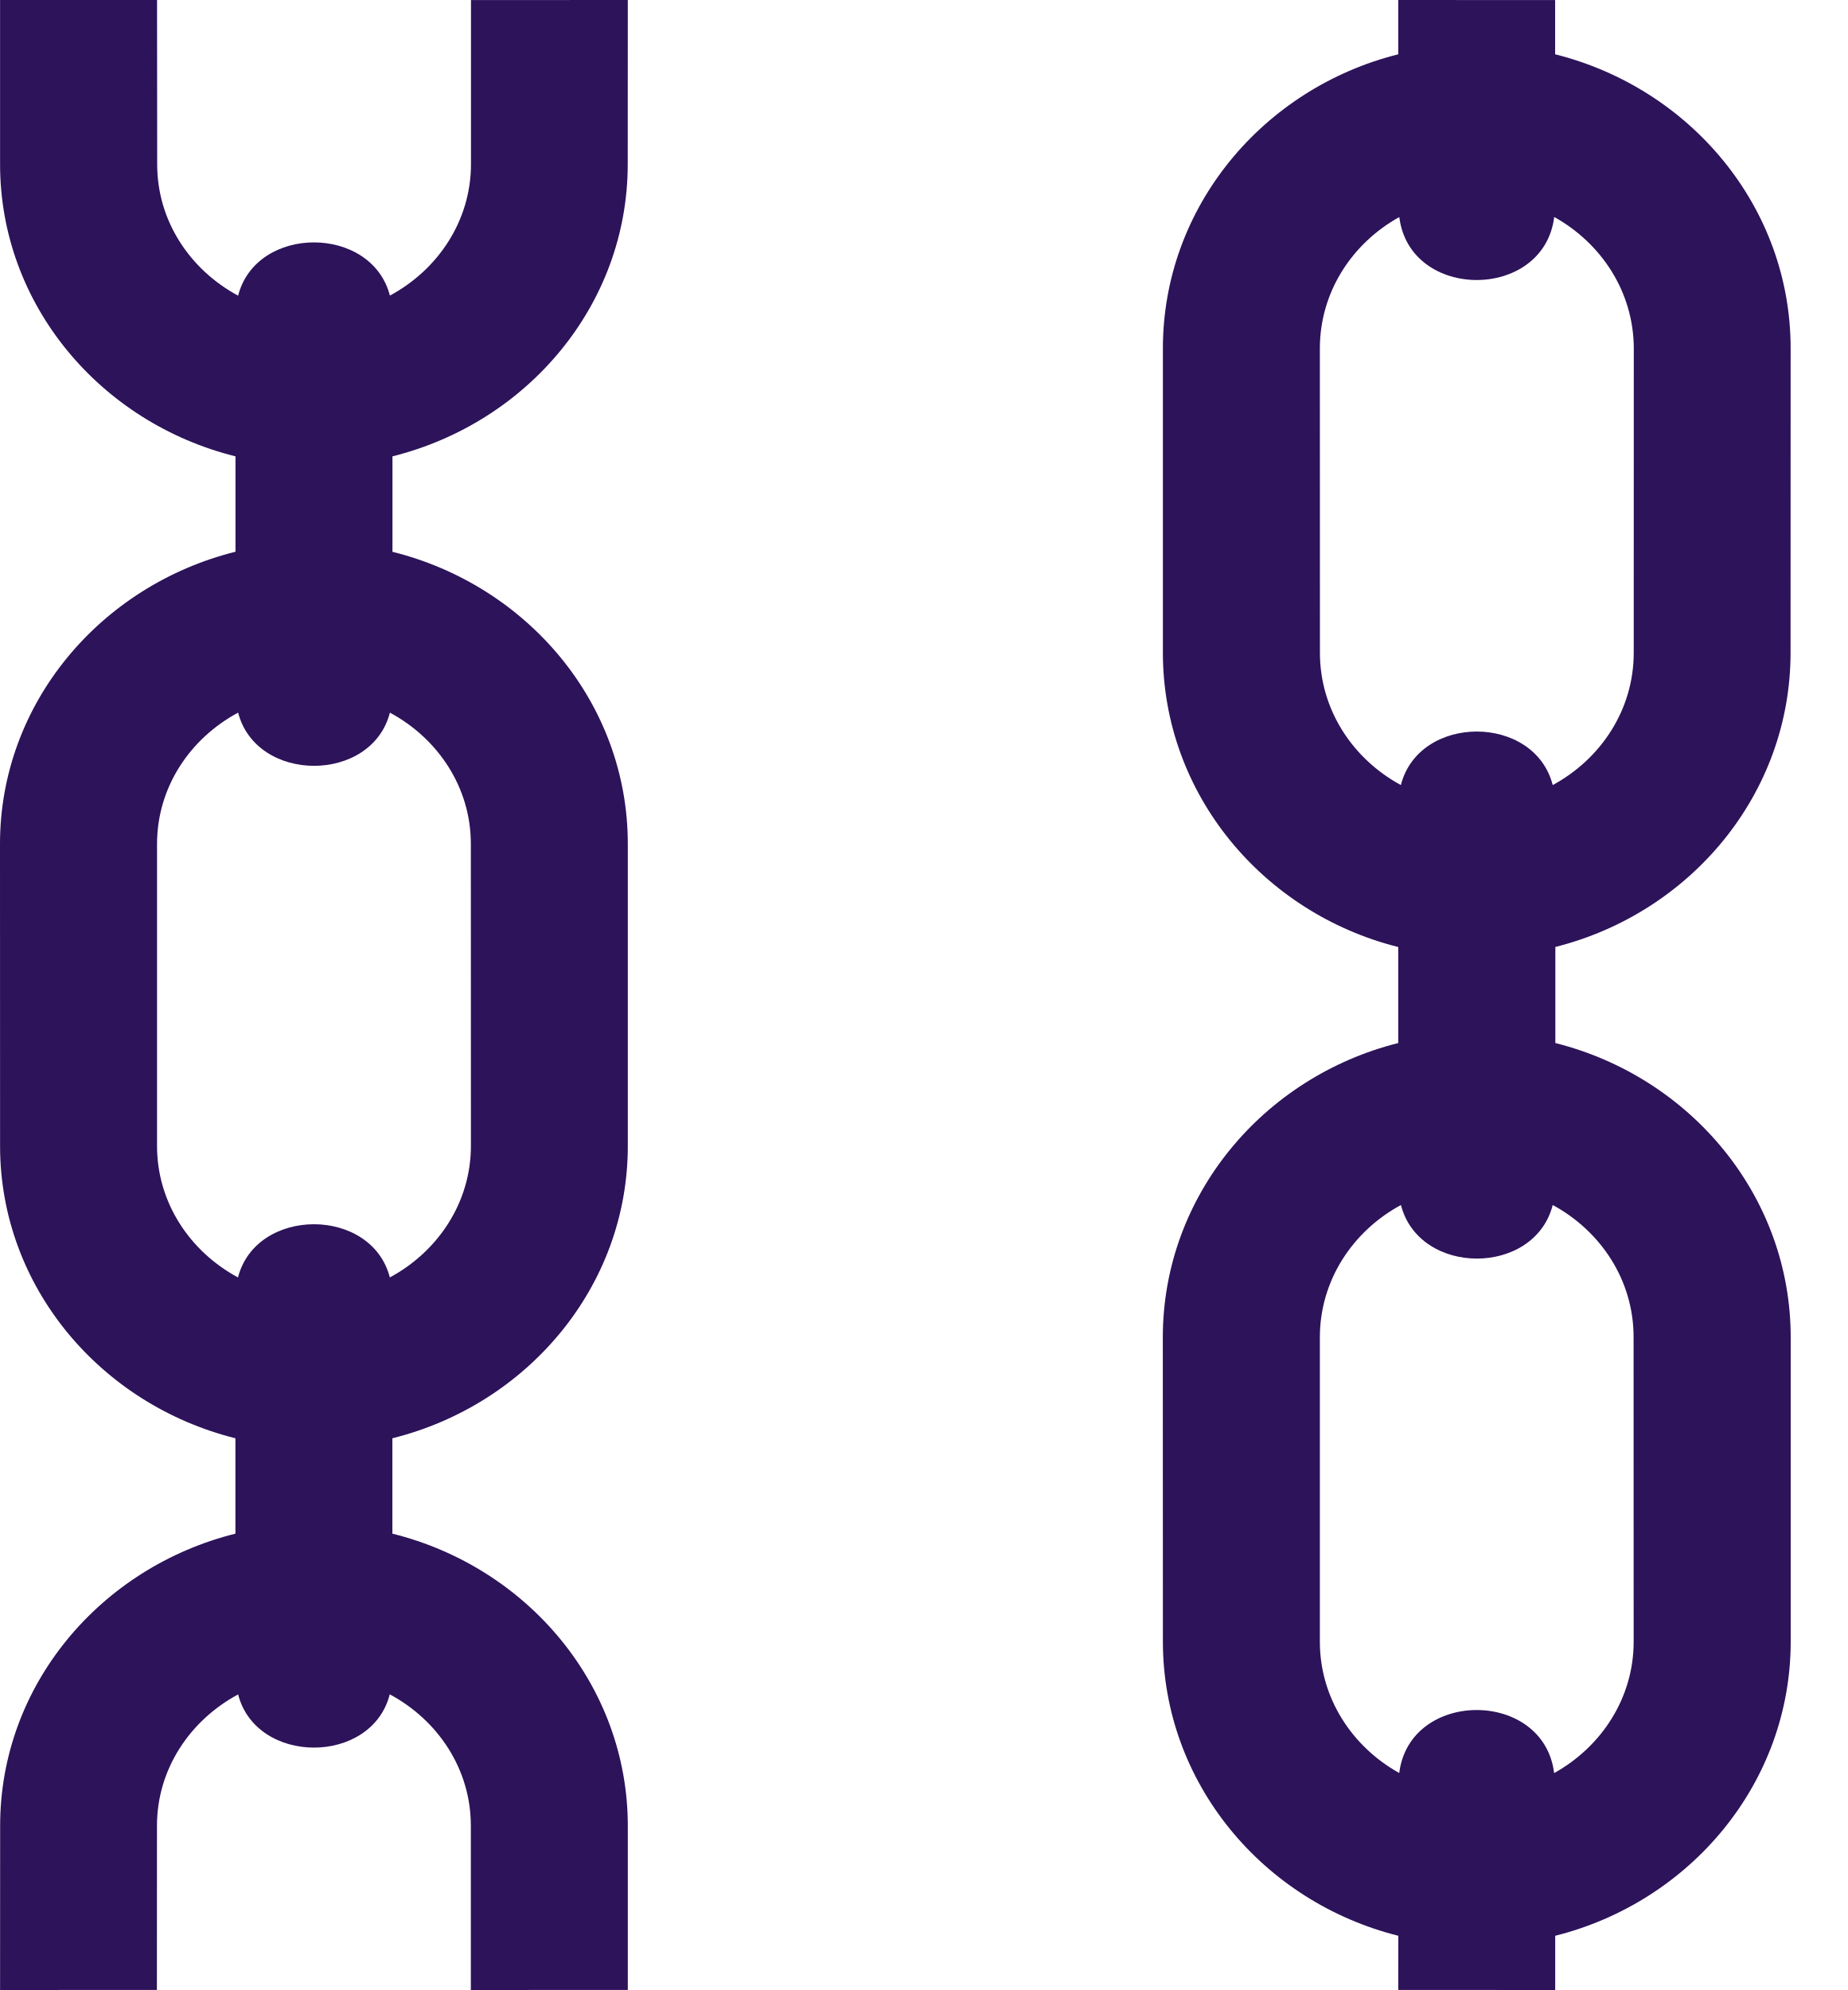
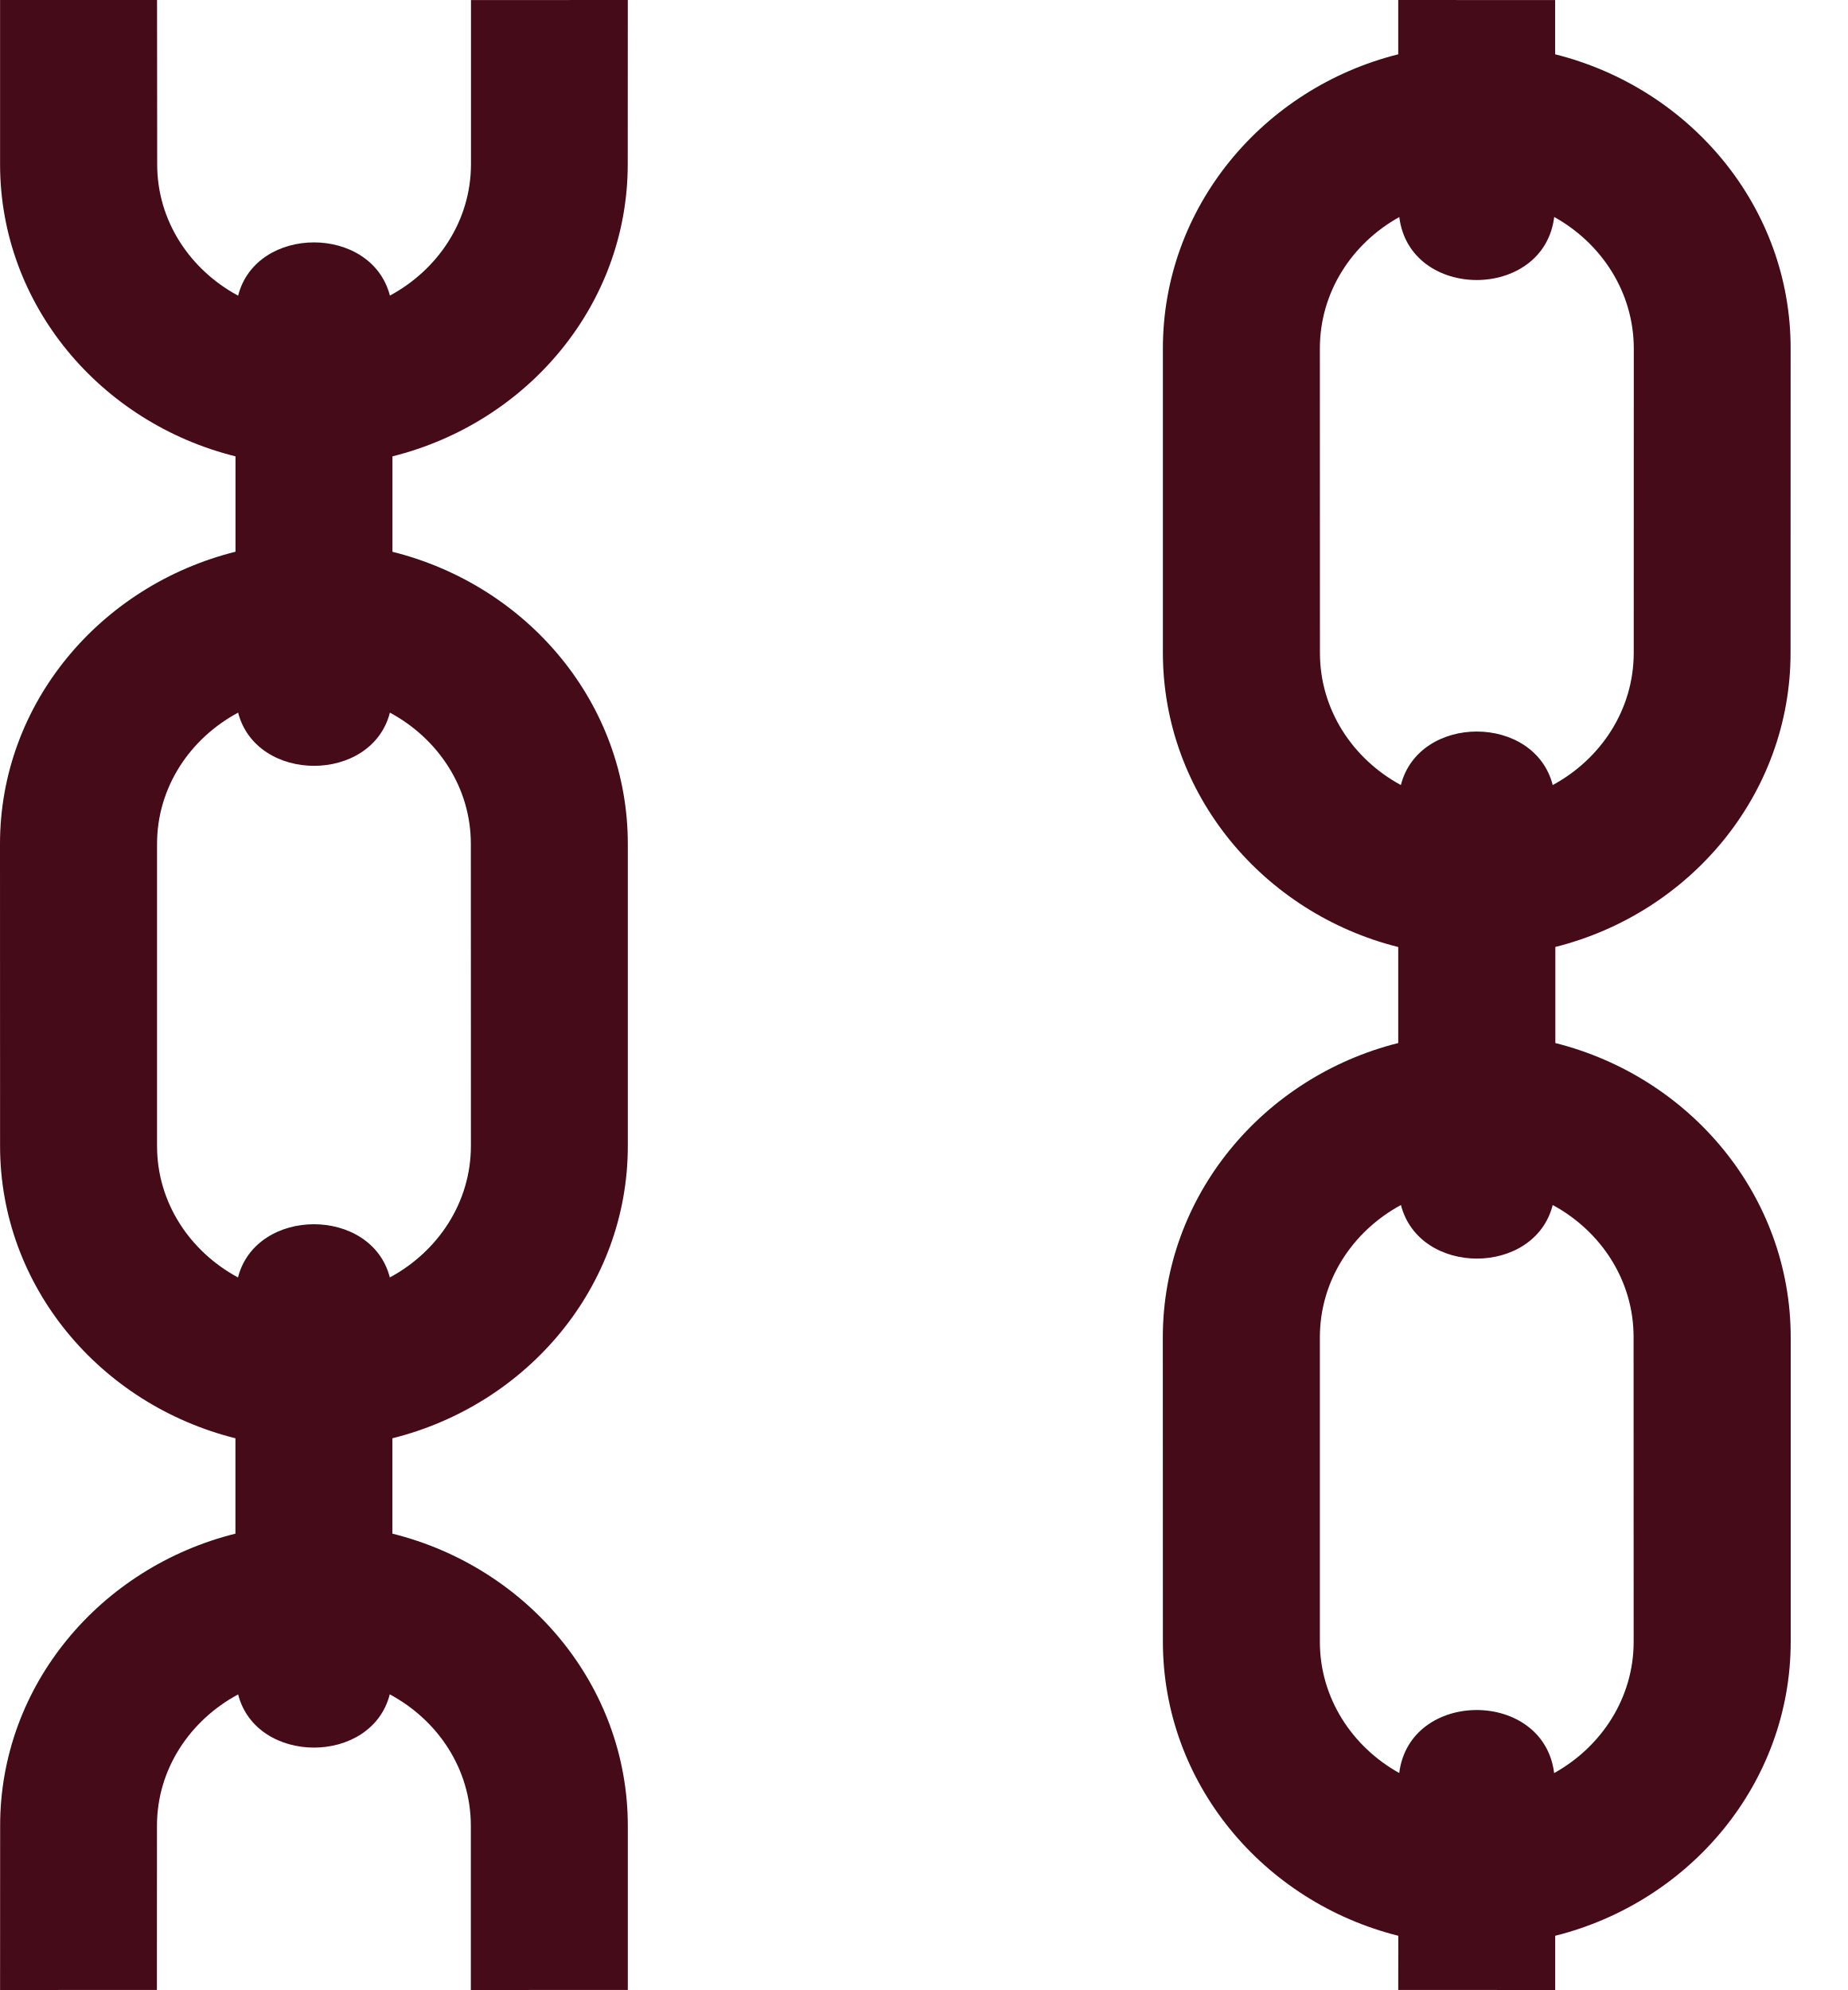
<svg xmlns="http://www.w3.org/2000/svg" width="26" height="28" viewBox="0 0 26 28" fill="none">
-   <path d="M5.523 7.764V6.421C7.425 5.946 8.834 4.287 8.834 2.31L8.835 0L6.628 0.001L6.628 2.311C6.627 3.108 6.163 3.795 5.487 4.159C5.229 3.161 3.606 3.161 3.351 4.16C2.674 3.796 2.211 3.108 2.212 2.311L2.21 0H0.001V2.311C0.001 4.288 1.413 5.949 3.314 6.421V7.763C1.412 8.238 0 9.898 0 11.874L0.001 16.125C0.001 18.101 1.411 19.762 3.313 20.237L3.313 21.579C1.412 22.053 0.001 23.713 0.002 25.689L0.001 28L2.208 27.999L2.209 25.689C2.209 24.892 2.674 24.205 3.351 23.841C3.607 24.839 5.231 24.839 5.485 23.84C6.162 24.203 6.626 24.891 6.626 25.688V28L8.835 27.999V25.689C8.834 23.713 7.423 22.051 5.522 21.579V20.237C7.424 19.763 8.835 18.102 8.835 16.126V11.875C8.836 9.898 7.426 8.238 5.523 7.764ZM5.486 17.974C5.23 16.976 3.606 16.976 3.349 17.974C2.673 17.61 2.21 16.921 2.21 16.125V11.875C2.21 11.078 2.674 10.39 3.351 10.027C3.609 11.025 5.231 11.025 5.487 10.027C6.163 10.391 6.627 11.078 6.626 11.875L6.627 16.125C6.626 16.922 6.162 17.61 5.486 17.974Z" fill="#2D135A" />
-   <path d="M21.888 14.676V13.324C23.789 12.846 25.198 11.174 25.198 9.184L25.199 4.903C25.201 2.914 23.789 1.241 21.885 0.764V0.001L19.677 0V0.764C17.776 1.24 16.365 2.913 16.365 4.903V9.185C16.366 11.175 17.776 12.848 19.677 13.325V14.676C17.776 15.153 16.365 16.825 16.364 18.815L16.365 23.097C16.365 25.087 17.775 26.76 19.678 27.237L19.677 27.999L21.886 28V27.237C23.789 26.76 25.2 25.087 25.2 23.098V18.817C25.2 16.826 23.79 15.154 21.888 14.676ZM18.575 9.185L18.574 4.903C18.574 4.109 19.027 3.423 19.692 3.054C19.838 4.236 21.726 4.235 21.872 3.053C22.537 3.423 22.991 4.109 22.992 4.905L22.991 9.185C22.991 9.988 22.527 10.68 21.851 11.046C21.594 10.042 19.97 10.042 19.714 11.046C19.038 10.68 18.575 9.987 18.575 9.185ZM21.871 24.948C21.725 23.765 19.838 23.765 19.691 24.947C19.027 24.577 18.573 23.89 18.574 23.097V18.817C18.574 18.014 19.038 17.321 19.715 16.955C19.973 17.96 21.595 17.96 21.851 16.955C22.527 17.321 22.991 18.014 22.989 18.817L22.99 23.097C22.991 23.891 22.536 24.578 21.871 24.948Z" fill="#2D135A" />
+   <path d="M5.523 7.764V6.421C7.425 5.946 8.834 4.287 8.834 2.31L8.835 0L6.628 0.001L6.628 2.311C6.627 3.108 6.163 3.795 5.487 4.159C5.229 3.161 3.606 3.161 3.351 4.16C2.674 3.796 2.211 3.108 2.212 2.311L2.21 0H0.001V2.311C0.001 4.288 1.413 5.949 3.314 6.421V7.763C1.412 8.238 0 9.898 0 11.874L0.001 16.125C0.001 18.101 1.411 19.762 3.313 20.237L3.313 21.579C1.412 22.053 0.001 23.713 0.002 25.689L0.001 28L2.208 27.999L2.209 25.689C2.209 24.892 2.674 24.205 3.351 23.841C3.607 24.839 5.231 24.839 5.485 23.84C6.162 24.203 6.626 24.891 6.626 25.688V28L8.835 27.999V25.689C8.834 23.713 7.423 22.051 5.522 21.579V20.237C7.424 19.763 8.835 18.102 8.835 16.126V11.875C8.836 9.898 7.426 8.238 5.523 7.764ZM5.486 17.974C5.23 16.976 3.606 16.976 3.349 17.974C2.673 17.61 2.21 16.921 2.21 16.125V11.875C2.21 11.078 2.674 10.39 3.351 10.027C3.609 11.025 5.231 11.025 5.487 10.027C6.163 10.391 6.627 11.078 6.626 11.875L6.627 16.125C6.626 16.922 6.162 17.61 5.486 17.974Z" fill="#450B19" />
+   <path d="M21.888 14.676V13.324C23.789 12.846 25.198 11.174 25.198 9.184L25.199 4.903C25.201 2.914 23.789 1.241 21.885 0.764V0.001L19.677 0V0.764C17.776 1.24 16.365 2.913 16.365 4.903V9.185C16.366 11.175 17.776 12.848 19.677 13.325V14.676C17.776 15.153 16.365 16.825 16.364 18.815L16.365 23.097C16.365 25.087 17.775 26.76 19.678 27.237L19.677 27.999L21.886 28V27.237C23.789 26.76 25.2 25.087 25.2 23.098V18.817C25.2 16.826 23.79 15.154 21.888 14.676ZM18.575 9.185L18.574 4.903C18.574 4.109 19.027 3.423 19.692 3.054C19.838 4.236 21.726 4.235 21.872 3.053C22.537 3.423 22.991 4.109 22.992 4.905L22.991 9.185C22.991 9.988 22.527 10.68 21.851 11.046C21.594 10.042 19.97 10.042 19.714 11.046C19.038 10.68 18.575 9.987 18.575 9.185ZM21.871 24.948C21.725 23.765 19.838 23.765 19.691 24.947C19.027 24.577 18.573 23.89 18.574 23.097V18.817C18.574 18.014 19.038 17.321 19.715 16.955C19.973 17.96 21.595 17.96 21.851 16.955C22.527 17.321 22.991 18.014 22.989 18.817L22.99 23.097C22.991 23.891 22.536 24.578 21.871 24.948Z" fill="#450B19" />
</svg>
